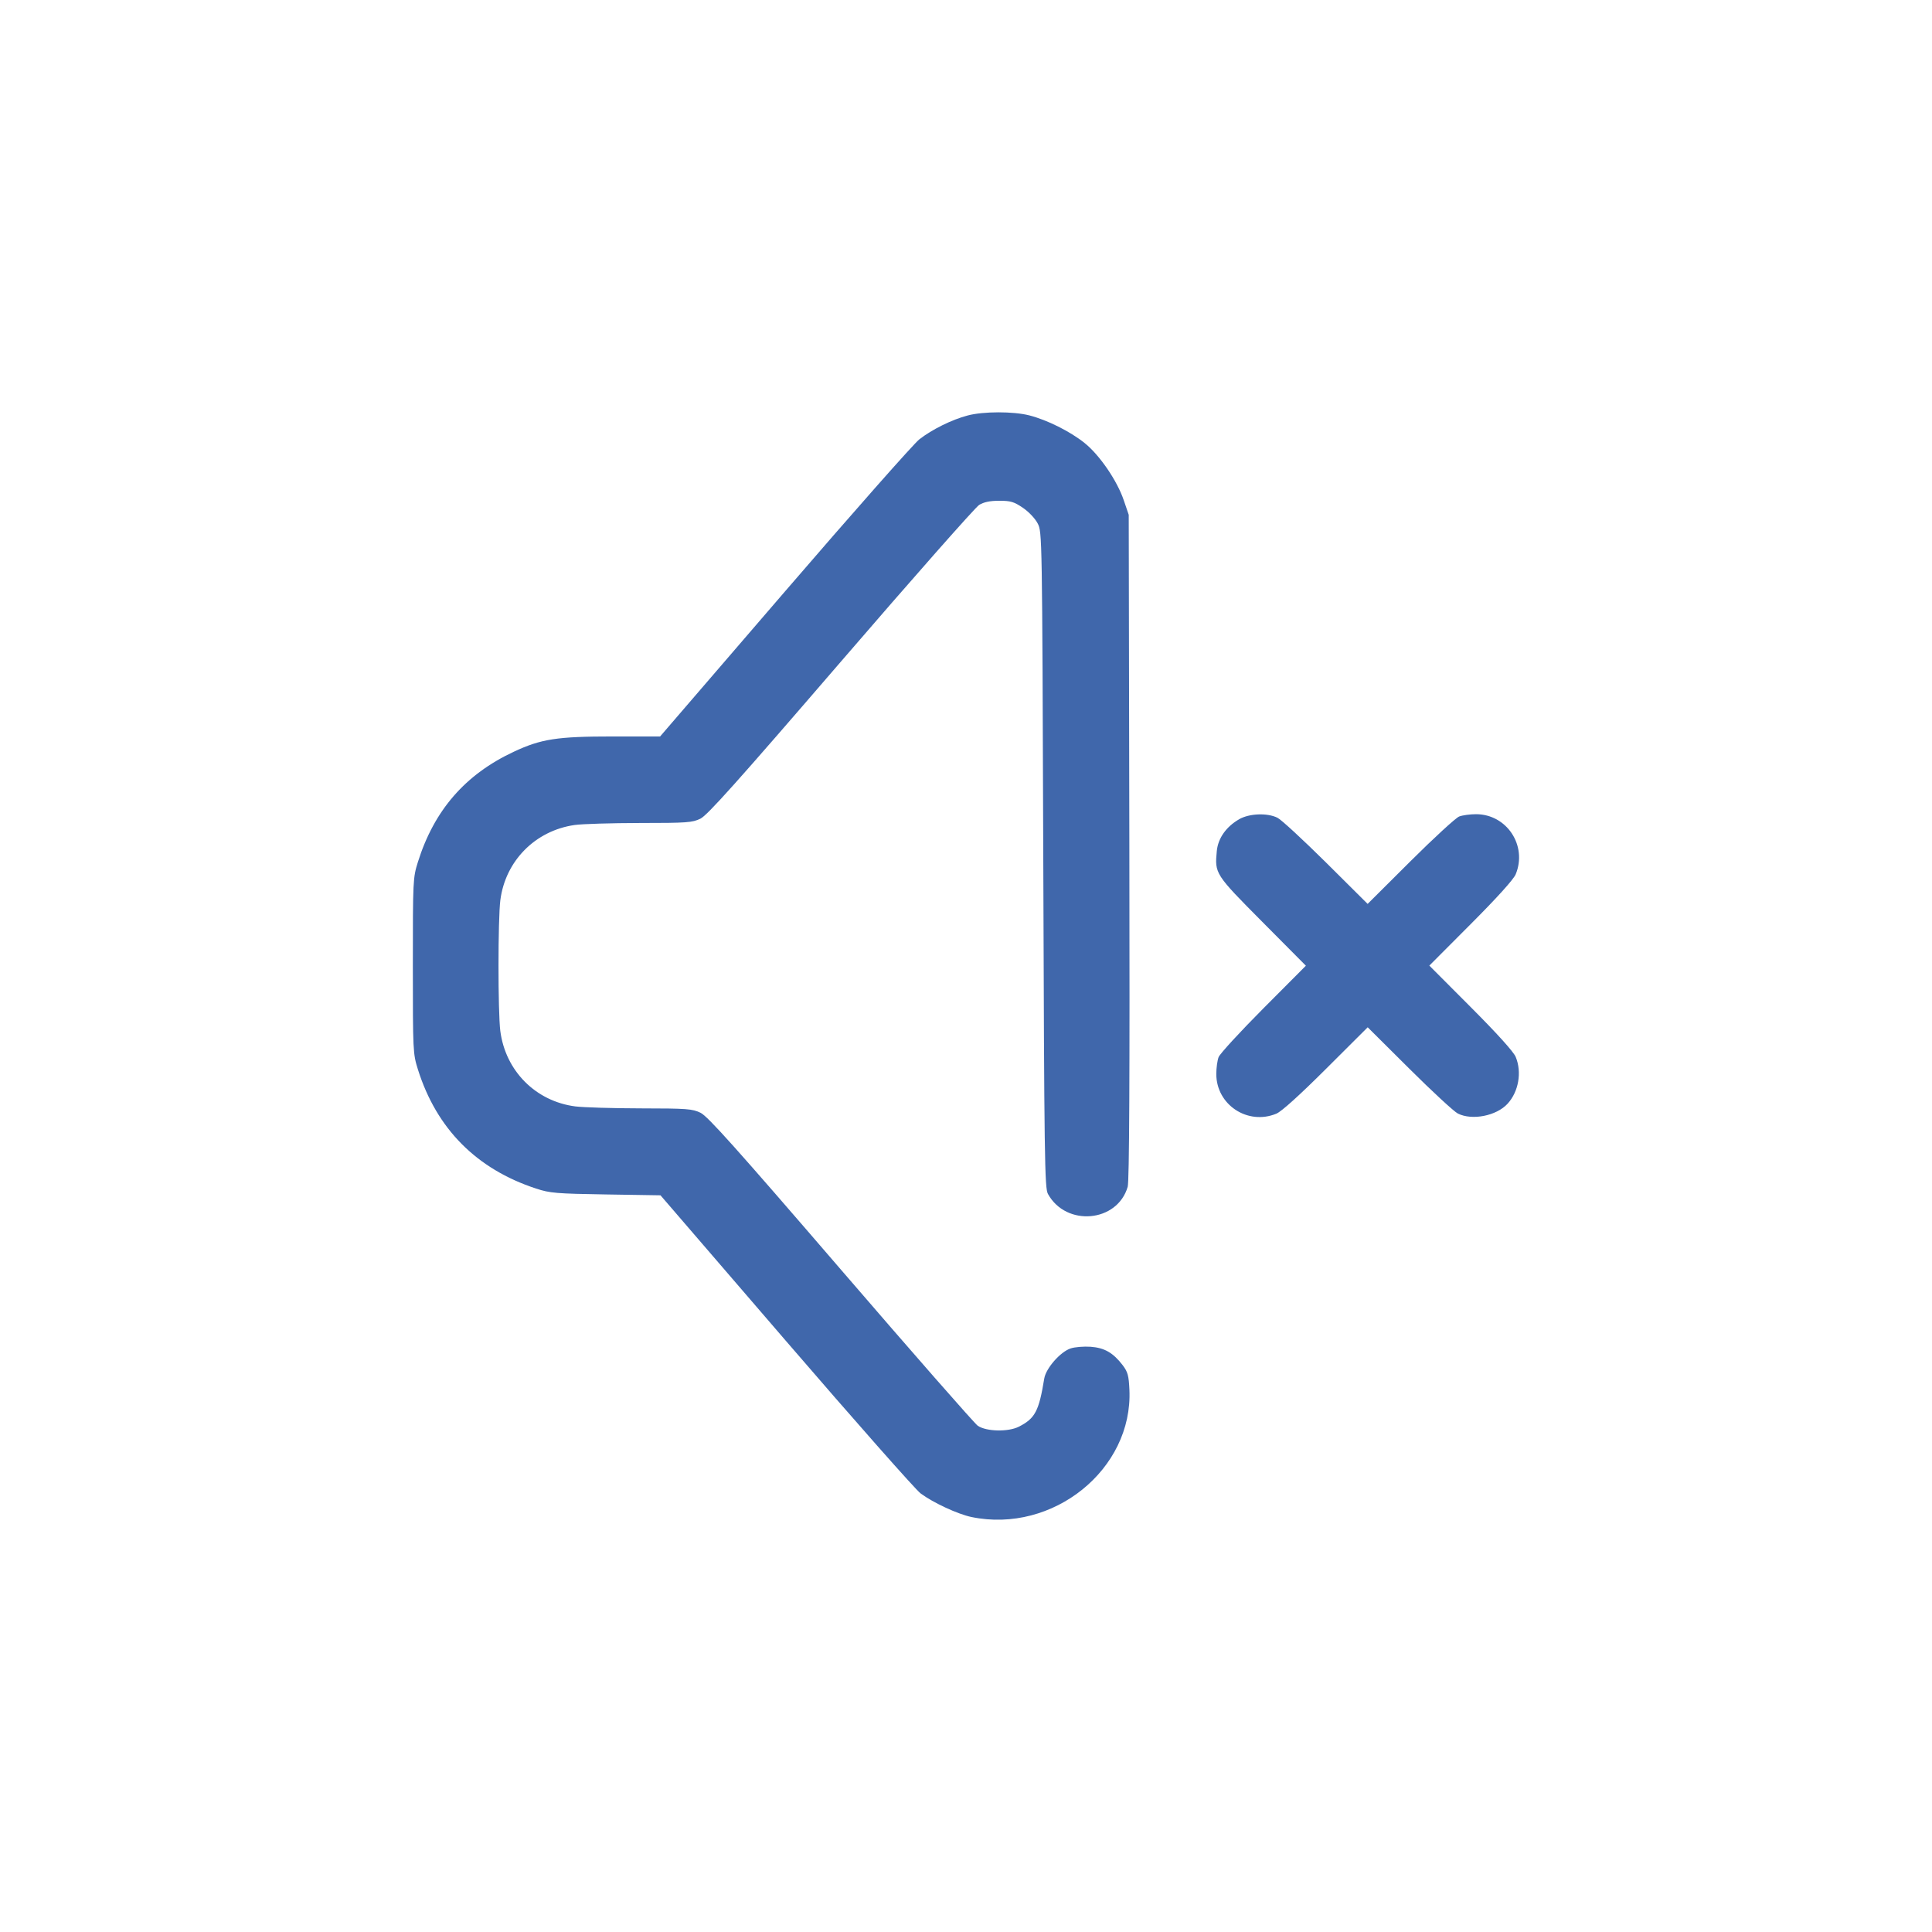
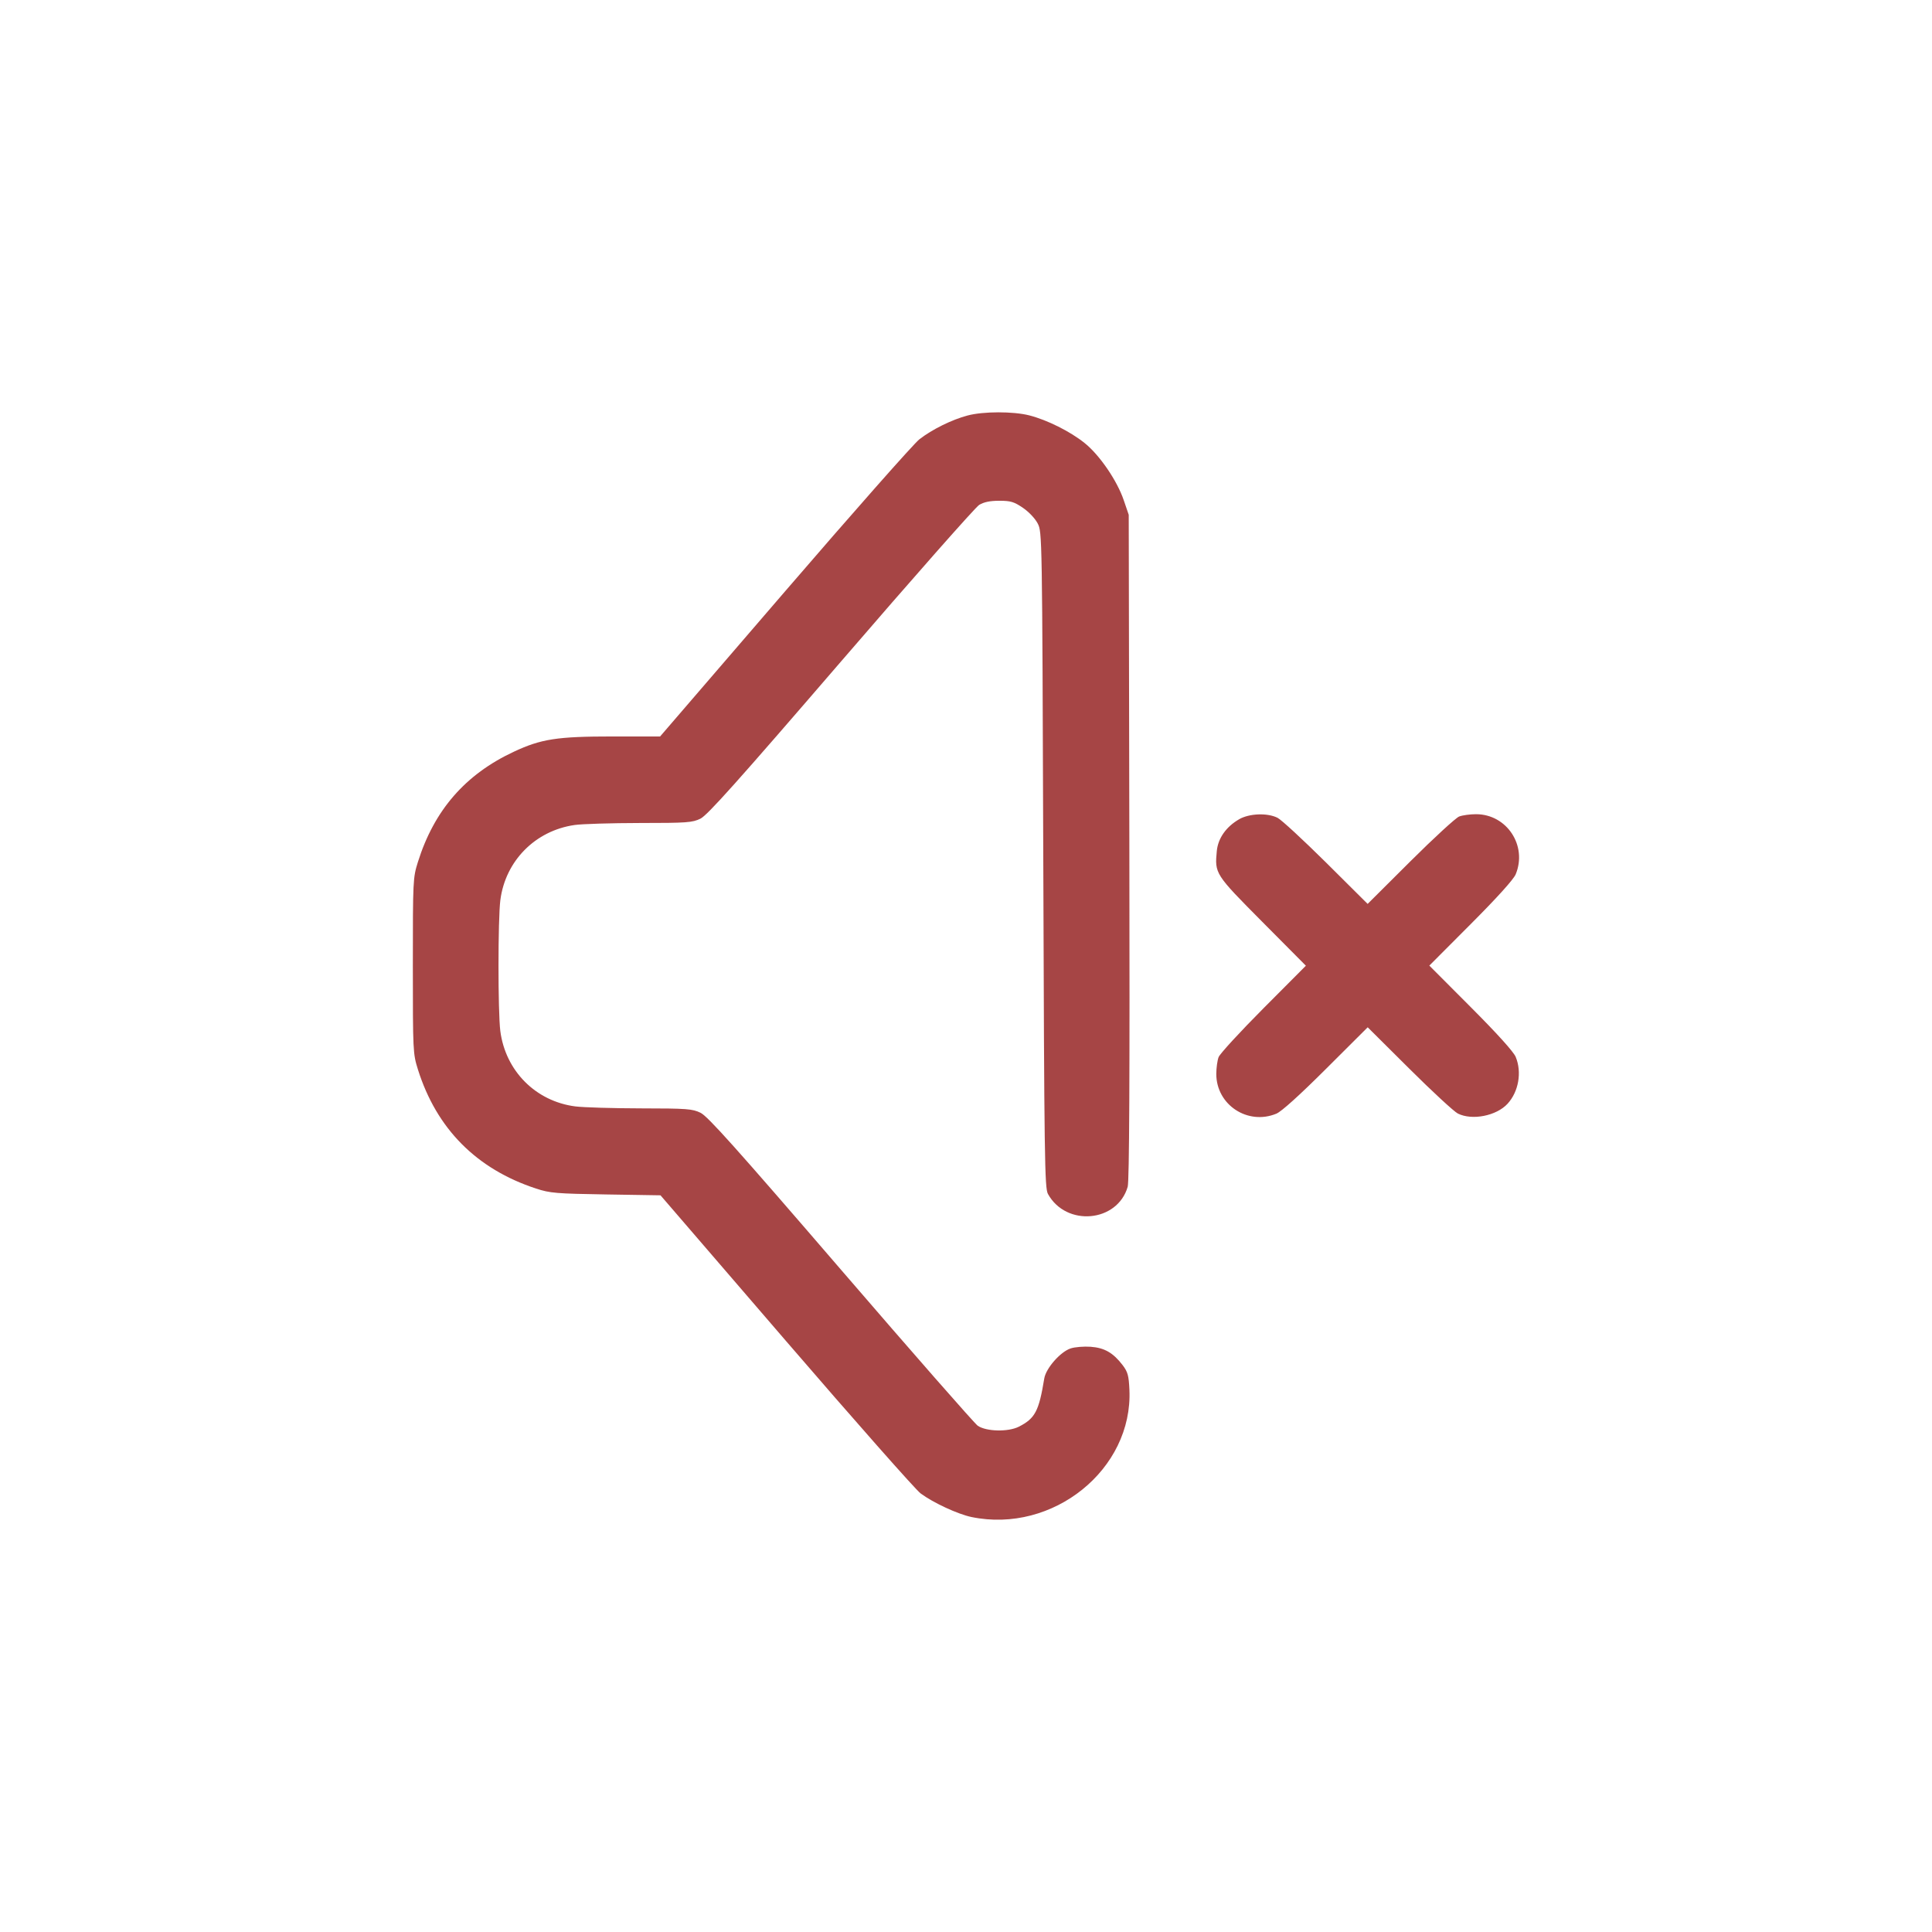
- <svg xmlns="http://www.w3.org/2000/svg" style="color:#4067AB;" fill="currentColor" stroke="currentColor" stroke-width="0" viewBox="-4.8 -4.8 33.60 33.60" version="1.1" id="svg3" xml:space="preserve">
+ <svg xmlns="http://www.w3.org/2000/svg" style="color:#A64545;" fill="currentColor" stroke="currentColor" stroke-width="0" viewBox="-4.8 -4.8 33.60 33.60" version="1.1" id="svg3" xml:space="preserve">
  <defs id="defs3" />
  <g id="SVGRepo_tracerCarrier" stroke-linecap="round" stroke-linejoin="round" stroke-width="0.624" />
  <path style="fill:currentColor" id="path1" />
  <path d="M 12.028,2.426 C 11.754,2.498 11.41,2.668 11.188,2.841 11.089,2.919 10.034,4.113 8.844,5.495 L 6.68,8.008 H 5.854 c -0.964,0 -1.243,0.043 -1.719,0.266 -0.843,0.394 -1.384,1.016 -1.667,1.917 -0.086,0.275 -0.088,0.311 -0.088,1.804 0,1.493 0.002,1.529 0.088,1.804 0.324,1.031 1.02,1.733 2.056,2.072 0.24,0.079 0.348,0.088 1.213,0.102 l 0.95,0.015 2.182,2.533 c 1.2,1.393 2.254,2.586 2.341,2.651 0.221,0.164 0.647,0.361 0.885,0.411 1.417,0.293 2.81,-0.83 2.747,-2.214 -0.011,-0.246 -0.029,-0.309 -0.116,-0.425 -0.166,-0.217 -0.316,-0.304 -0.558,-0.322 -0.118,-0.008 -0.275,0.004 -0.349,0.029 -0.178,0.059 -0.429,0.345 -0.458,0.523 -0.093,0.569 -0.159,0.694 -0.442,0.838 -0.183,0.093 -0.56,0.086 -0.713,-0.015 C 12.153,19.962 11.082,18.74 9.825,17.281 8.001,15.163 7.509,14.614 7.384,14.553 7.241,14.484 7.151,14.477 6.346,14.476 5.861,14.475 5.348,14.46 5.206,14.442 4.516,14.353 3.991,13.825 3.901,13.13 c -0.042,-0.329 -0.042,-1.946 8.434e-4,-2.277 C 3.99,10.172 4.508,9.647 5.192,9.548 5.321,9.529 5.832,9.514 6.327,9.513 7.146,9.513 7.241,9.506 7.381,9.438 7.502,9.379 8.019,8.802 9.823,6.708 11.081,5.248 12.164,4.021 12.229,3.981 c 0.083,-0.05 0.188,-0.072 0.349,-0.072 0.198,-1.054e-4 0.256,0.017 0.411,0.122 0.104,0.071 0.213,0.186 0.258,0.273 0.077,0.15 0.078,0.178 0.097,5.849 0.017,5.21 0.024,5.708 0.081,5.811 0.317,0.575 1.207,0.496 1.387,-0.124 0.028,-0.097 0.037,-1.882 0.029,-5.913 L 14.83,4.153 14.744,3.901 C 14.629,3.56 14.323,3.113 14.063,2.905 13.813,2.704 13.413,2.504 13.101,2.424 12.823,2.353 12.302,2.353 12.028,2.426 m 4.724,7.021 c -0.227,0.13 -0.368,0.33 -0.39,0.551 -0.038,0.396 -0.033,0.404 0.792,1.235 l 0.757,0.762 -0.739,0.742 c -0.406,0.408 -0.757,0.79 -0.779,0.848 -0.022,0.058 -0.04,0.19 -0.04,0.293 0,0.536 0.546,0.897 1.045,0.69 0.089,-0.037 0.403,-0.32 0.864,-0.78 l 0.724,-0.722 0.724,0.72 c 0.398,0.396 0.778,0.747 0.844,0.78 0.249,0.124 0.671,0.041 0.865,-0.171 0.192,-0.209 0.251,-0.549 0.141,-0.814 -0.037,-0.089 -0.32,-0.403 -0.78,-0.864 l -0.722,-0.724 0.722,-0.724 c 0.46,-0.461 0.743,-0.775 0.78,-0.864 0.206,-0.499 -0.155,-1.045 -0.69,-1.045 -0.103,0 -0.235,0.018 -0.293,0.04 -0.058,0.022 -0.44,0.373 -0.849,0.78 l -0.743,0.74 -0.724,-0.72 C 17.863,9.806 17.484,9.455 17.417,9.422 17.24,9.334 16.929,9.346 16.751,9.447" stroke="none" fill="currentColor" fill-rule="evenodd" id="path1-9" style="stroke-width:0;fill:currentColor;fill-opacity:1" />
</svg>
